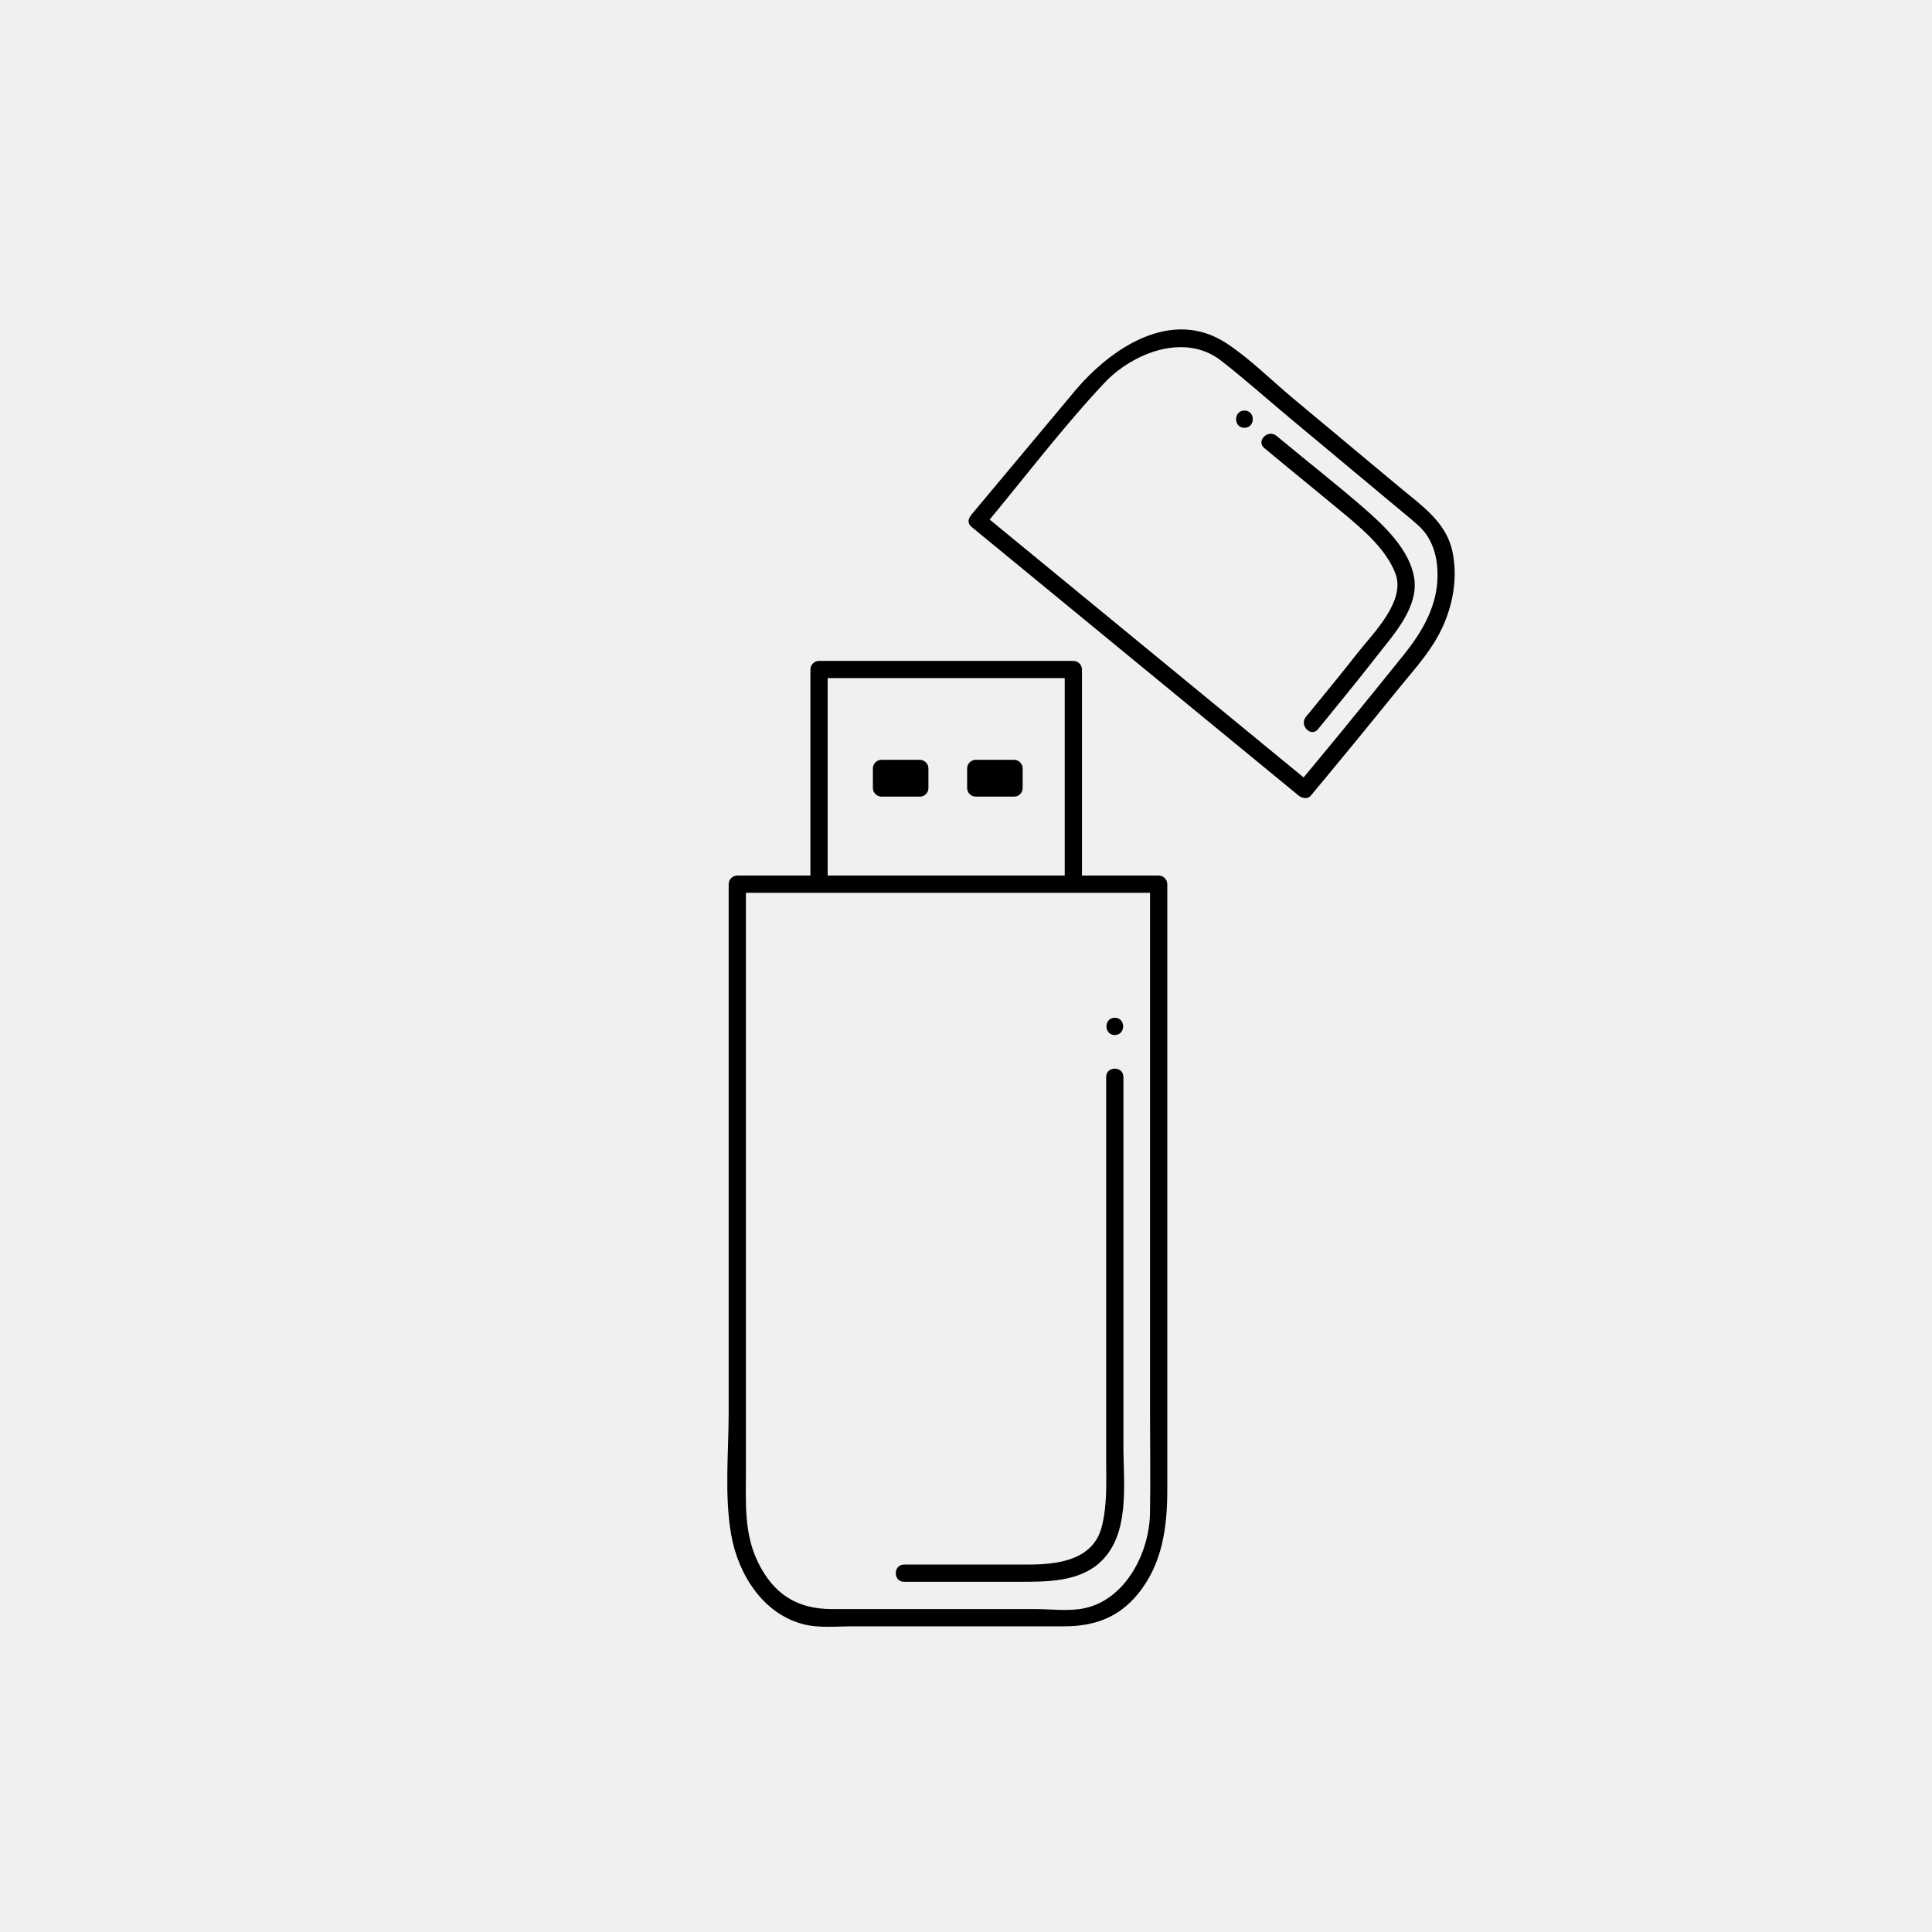
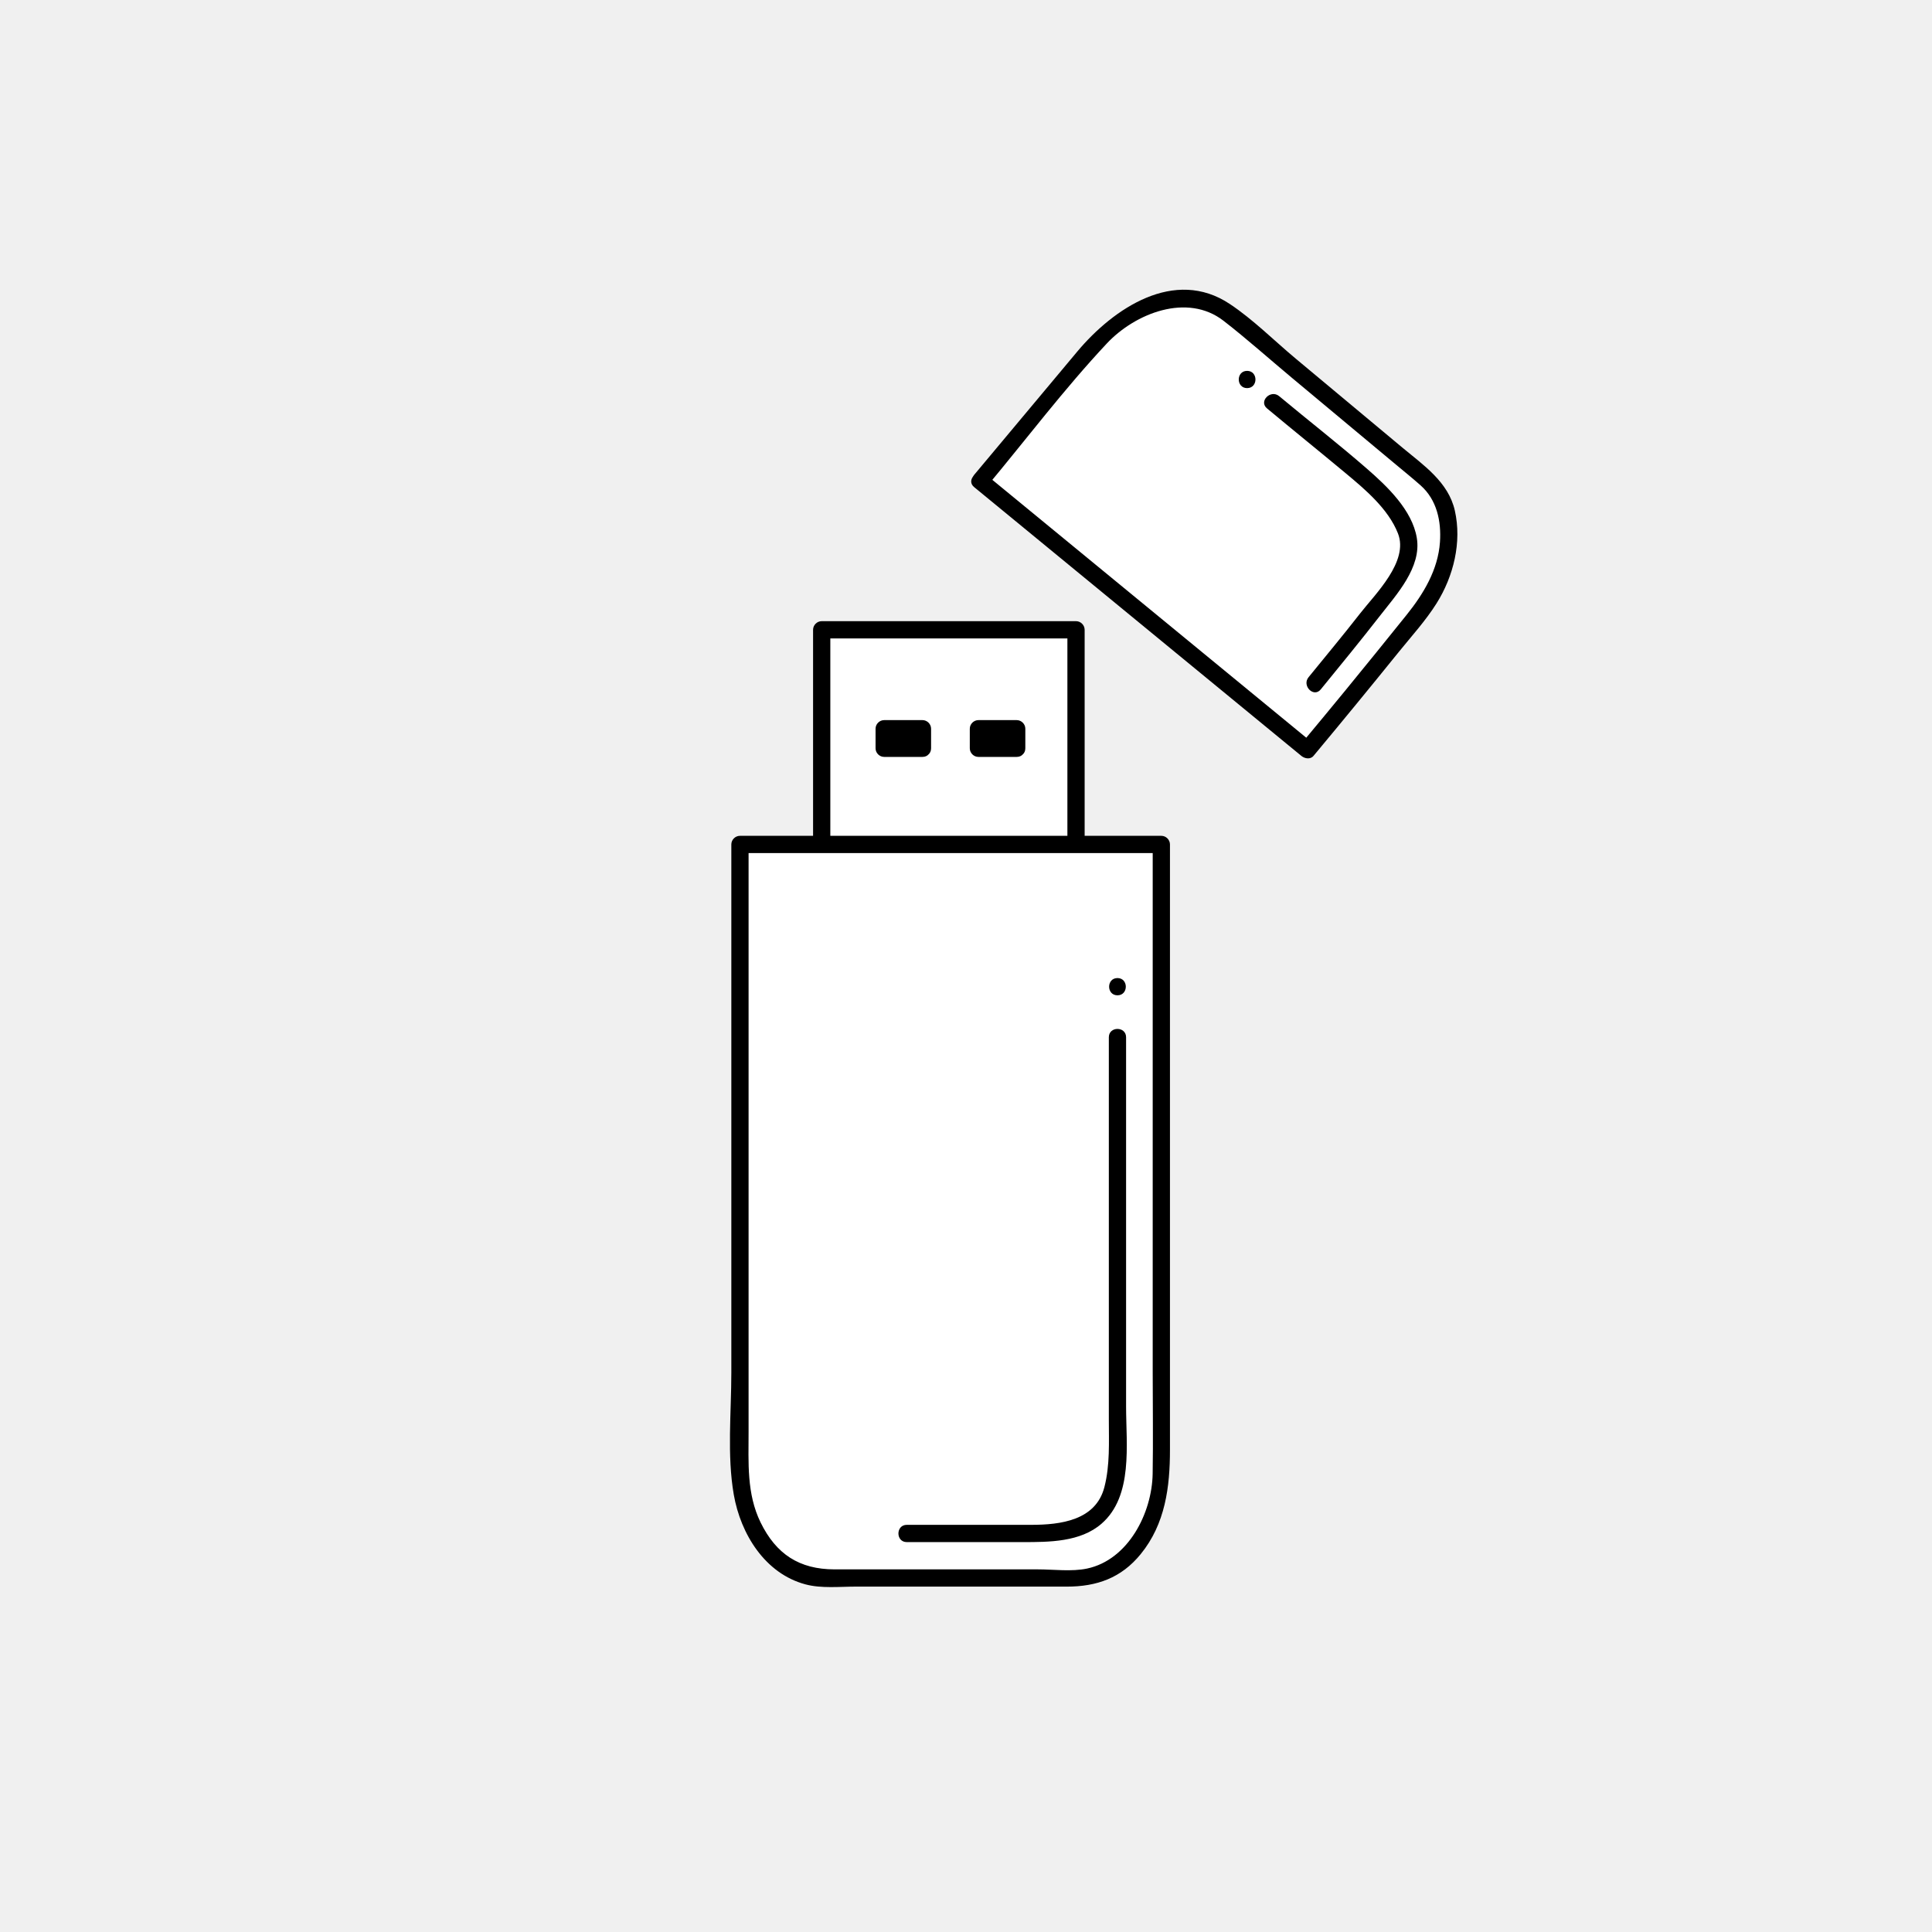
- <svg xmlns="http://www.w3.org/2000/svg" version="1.1" id="Layer_1" x="0px" y="0px" width="560px" height="560px" viewBox="-999.5 400.5 560 560" enable-background="new -999.5 400.5 560 560" xml:space="preserve">
+ <svg xmlns="http://www.w3.org/2000/svg" version="1.1" id="Layer_1" x="0px" y="0px" width="560px" height="560px" viewBox="0 0 560 560" enable-background="new 0 0 560 560" xml:space="preserve">
  <g>
    <g>
+       <polyline fill="#FFFFFF" points="238.174,244.017 238.174,182.55 311.889,182.55 311.889,244.017   " />
      <g>
-         <path d="M-724.722,871.897c11.211,0,22.422,0,33.634,0c8.734,0,15.802-2.489,21.454-9.425c7.141-8.763,8.479-19.472,8.479-30.29     c0-27.003,0-54.007,0-81.011c0-31.465,0-62.93,0-94.395c0-1.363-1.138-2.5-2.5-2.5c-40.713,0-81.425,0-122.137,0     c-1.363,0-2.5,1.137-2.5,2.5c0,51.043,0,102.086,0,153.129c0,11.492-1.272,23.92,0.707,35.312     c1.988,11.443,9.066,22.921,20.805,26.038c4.59,1.219,9.874,0.641,14.58,0.641C-743.04,871.897-733.881,871.897-724.722,871.897     c3.223,0,3.223-5-0.001-5c-11.211,0-22.422,0-33.634,0c-10.218,0-16.96-4.402-21.462-13.62     c-4.065-8.323-3.472-17.34-3.472-26.287c0-29.012,0-58.025,0-87.038c0-27.726,0-55.45,0-83.175c-0.833,0.832-1.667,1.666-2.5,2.5     c40.712,0,81.424,0,122.136,0c-0.833-0.834-1.667-1.668-2.5-2.5c0,51.043,0,102.086,0,153.129c0,9.749,0.148,19.512-0.014,29.26     c-0.19,11.453-7.097,24.952-18.992,27.49c-4.456,0.951-9.785,0.24-14.306,0.24c-8.418,0-16.838,0-25.256,0     C-727.946,866.897-727.946,871.897-724.722,871.897L-724.722,871.897z" />
+         <path d="M240.674,244.017c0-20.488,0-40.979,0-61.467c-0.833,0.834-1.667,1.668-2.5,2.5c24.571,0,49.144,0,73.716,0     c-0.833-0.832-1.667-1.666-2.5-2.5c0,20.487,0,40.979,0,61.467c0,3.225,5,3.225,5,0c0-20.488,0-40.979,0-61.467     c0-1.363-1.139-2.5-2.5-2.5c-24.572,0-49.145,0-73.716,0c-1.362,0-2.5,1.137-2.5,2.5c0,20.487,0,40.979,0,61.467     C235.674,247.241,240.674,247.241,240.674,244.017L240.674,244.017z" />
+       </g>
+     </g>
+     <g>
+       <path fill="#FFFFFF" d="M275.549,457.39c20,0,32.017,0,36.514,0c17.253,0,24.558-20.244,24.558-31.062c0-8.053,0-181.56,0-181.56    h-61.068h-61.068c0,0,0,173.507,0,181.56c0,10.814,6.832,31.062,24.557,31.062C243.536,457.39,255.549,457.39,275.549,457.39" />
+       <g>
+         <path d="M275.549,459.89c11.212,0,22.424,0,33.637,0c8.734,0,15.803-2.49,21.454-9.424c7.142-8.765,8.479-19.474,8.479-30.291     c0-27.002,0-54.008,0-81.013c0-31.465,0-62.93,0-94.394c0-1.363-1.138-2.5-2.5-2.5c-40.714,0-81.426,0-122.139,0     c-1.363,0-2.5,1.137-2.5,2.5c0,51.042,0,102.085,0,153.128c0,11.492-1.272,23.92,0.707,35.312     c1.988,11.442,9.064,22.922,20.805,26.036c4.59,1.222,9.874,0.642,14.58,0.642C257.232,459.89,266.391,459.89,275.549,459.89     c3.225,0,3.225-5-0.001-5c-11.211,0-22.422,0-33.634,0c-10.218,0-16.96-4.402-21.462-13.621     c-4.064-8.322-3.472-17.34-3.472-26.287c0-29.012,0-58.022,0-87.037c0-27.725,0-55.448,0-83.173     c-0.833,0.832-1.667,1.666-2.5,2.5c40.712,0,81.424,0,122.138,0c-0.833-0.834-1.667-1.668-2.5-2.5c0,51.042,0,102.085,0,153.128     c0,9.748,0.147,19.513-0.015,29.261c-0.189,11.452-7.098,24.95-18.992,27.489c-4.456,0.951-9.785,0.24-14.307,0.24     c-8.418,0-16.839,0-25.258,0C272.326,454.89,272.326,459.89,275.549,459.89L275.549,459.89z" />
+       </g>
+     </g>
+     <g>
+       <path fill="#FFFFFF" d="M284.124,139.425c20.326-24.359,31.602-37.771,33.535-40.095c6.929-8.305,25.506-19.17,38.755-8.116    c3.453,2.883,12.678,10.575,28.036,23.391c15.355,12.812,24.581,20.508,28.036,23.389c13.608,11.354,5.889,31.275-1.041,39.578    c-1.811,2.17-13.965,17.562-32.483,39.761L284.124,139.425z" />
+       <g>
+         <path d="M285.891,141.192c11.546-13.836,22.589-28.467,34.92-41.625c8.227-8.779,23.32-14.738,33.835-6.586     c6.778,5.256,13.22,11.029,19.806,16.523c10.041,8.377,20.082,16.752,30.122,25.129c2.409,2.01,4.855,3.979,7.203,6.063     c4.715,4.189,6.014,10.386,5.604,16.412c-0.544,8.043-4.784,15.045-9.692,21.148c-5.925,7.364-11.866,14.719-17.86,22.028     c-4.188,5.109-8.404,10.197-12.634,15.273c1.178,0,2.355,0,3.534,0c-31.611-25.969-63.226-51.939-94.838-77.906     c-2.471-2.028-6.028,1.488-3.534,3.535c31.613,25.969,63.226,51.939,94.838,77.906c0.976,0.801,2.603,1.119,3.534,0     c8.303-9.959,16.527-19.982,24.674-30.07c3.715-4.6,7.85-9.127,10.999-14.146c4.932-7.861,7.349-17.736,5.292-26.867     c-1.871-8.308-9.083-13.158-15.212-18.271c-10.312-8.604-20.624-17.207-30.937-25.809c-6.229-5.199-12.316-11.32-19.09-15.824     c-16.035-10.666-33.697,1.264-44.188,13.779c-9.984,11.91-19.956,23.834-29.914,35.768     C280.306,140.114,283.823,143.671,285.891,141.192z" />
      </g>
    </g>
    <g>
      <g>
-         <path d="M-714.381,553.201c11.545-13.836,22.587-28.467,34.918-41.625c8.227-8.778,23.32-14.738,33.835-6.586     c6.778,5.257,13.219,11.029,19.805,16.523c10.041,8.377,20.082,16.754,30.122,25.129c2.409,2.01,4.856,3.981,7.203,6.065     c4.715,4.188,6.014,10.385,5.606,16.411c-0.544,8.043-4.785,15.046-9.693,21.148c-5.925,7.367-11.867,14.719-17.861,22.03     c-4.188,5.11-8.403,10.198-12.634,15.272c1.178,0,2.357,0,3.535,0c-31.612-25.969-63.225-51.937-94.836-77.904     c-2.471-2.029-6.029,1.486-3.535,3.535c31.611,25.969,63.225,51.938,94.836,77.904c0.975,0.803,2.604,1.119,3.535,0     c8.302-9.959,16.528-19.98,24.673-30.068c3.715-4.602,7.851-9.129,10.999-14.148c4.932-7.861,7.349-17.736,5.292-26.869     c-1.871-8.305-9.083-13.158-15.211-18.271c-10.312-8.603-20.624-17.206-30.937-25.808c-6.229-5.198-12.316-11.319-19.09-15.824     c-16.035-10.666-33.697,1.264-44.187,13.779c-9.984,11.912-19.954,23.834-29.912,35.769     C-719.966,552.122-716.449,555.68-714.381,553.201z" />
+         <path d="M367.242,118.372c7.555,6.293,15.207,12.472,22.766,18.759c5.748,4.782,12.396,10.385,15.191,17.467     c3.214,8.139-6.554,17.551-10.962,23.209c-4.87,6.248-9.942,12.346-14.945,18.486c-2.019,2.477,1.498,6.034,3.535,3.534     c5.756-7.063,11.543-14.108,17.139-21.305c4.795-6.166,12.136-14.072,10.7-22.623c-1.354-8.078-8.615-14.967-14.517-20.098     c-8.273-7.195-16.948-13.947-25.372-20.967C368.319,112.788,364.762,116.306,367.242,118.372L367.242,118.372z" />
      </g>
    </g>
    <g>
      <g>
-         <path d="M-633.032,530.379c7.556,6.294,15.207,12.469,22.767,18.758c5.748,4.782,12.395,10.385,15.19,17.467     c3.214,8.138-6.553,17.551-10.962,23.207c-4.87,6.248-9.941,12.347-14.945,18.487c-2.018,2.478,1.498,6.037,3.535,3.535     c5.756-7.065,11.543-14.108,17.14-21.304c4.795-6.168,12.135-14.072,10.699-22.623c-1.354-8.078-8.614-14.969-14.516-20.1     c-8.274-7.195-16.949-13.947-25.373-20.964C-631.955,524.796-635.512,528.312-633.032,530.379L-633.032,530.379z" />
+         <path d="M262.833,446.986c11.211,0,22.422,0,33.636,0c7.642,0,16.687-0.002,22.815-5.332c9.215-8.012,7.118-22.922,7.118-33.932     c0-29.811,0-59.617,0-89.426c0-5.881,0-11.758,0-17.638c0-3.225-5-3.225-5,0c0,24.931,0,49.855,0,74.783     c0,12.015,0,24.027,0,36.043c0,6.504,0.354,13.228-1.29,19.574c-2.498,9.646-12.693,10.924-21.242,10.924     c-12.013,0-24.024,0-36.038,0C259.609,441.986,259.609,446.986,262.833,446.986L262.833,446.986z" />
+       </g>
+     </g>
+     <g>
+       <rect x="256.286" y="211.229" width="11.095" height="5.666" />
+       <g>
+         <path d="M267.379,214.395c-3.697,0-7.396,0-11.095,0c0.833,0.834,1.667,1.668,2.5,2.5c0-1.889,0-3.777,0-5.666     c-0.833,0.832-1.667,1.666-2.5,2.5c3.698,0,7.396,0,11.095,0c-0.833-0.834-1.667-1.668-2.5-2.5c0,1.889,0,3.777,0,5.666     c0,3.225,5,3.225,5,0c0-1.889,0-3.777,0-5.666c0-1.363-1.137-2.5-2.5-2.5c-3.697,0-7.396,0-11.095,0c-1.363,0-2.5,1.137-2.5,2.5     c0,1.889,0,3.777,0,5.666c0,1.363,1.137,2.5,2.5,2.5c3.698,0,7.396,0,11.095,0C270.604,219.395,270.604,214.395,267.379,214.395z     " />
+       </g>
+     </g>
+     <g>
+       <rect x="283.601" y="211.229" width="11.096" height="5.666" />
+       <g>
+         <path d="M294.696,214.395c-3.698,0-7.396,0-11.096,0c0.833,0.834,1.667,1.668,2.5,2.5c0-1.889,0-3.777,0-5.666     c-0.833,0.832-1.667,1.666-2.5,2.5c3.697,0,7.396,0,11.096,0c-0.833-0.834-1.667-1.668-2.5-2.5c0,1.889,0,3.777,0,5.666     c0,3.225,5,3.225,5,0c0-1.889,0-3.777,0-5.666c0-1.363-1.137-2.5-2.5-2.5c-3.698,0-7.396,0-11.096,0c-1.362,0-2.5,1.137-2.5,2.5     c0,1.889,0,3.777,0,5.666c0,1.363,1.138,2.5,2.5,2.5c3.697,0,7.396,0,11.096,0C297.922,219.395,297.922,214.395,294.696,214.395z     " />
      </g>
    </g>
    <g>
      <g>
-         <path d="M-737.438,858.995c11.211,0,22.422,0,33.634,0c7.641,0,16.686-0.002,22.814-5.331c9.216-8.012,7.118-22.922,7.118-33.933     c0-29.81,0-59.618,0-89.428c0-5.878,0-11.756,0-17.634c0-3.224-5-3.224-5,0c0,24.928,0,49.855,0,74.783     c0,12.014,0,24.028,0,36.042c0,6.505,0.354,13.227-1.29,19.575c-2.498,9.646-12.692,10.924-21.241,10.924     c-12.012,0-24.023,0-36.036,0C-740.663,853.995-740.663,858.995-737.438,858.995L-737.438,858.995z" />
+         <path d="M323.903,288.496c3.225,0,3.225-5,0-5C320.678,283.496,320.678,288.496,323.903,288.496L323.903,288.496z" />
      </g>
    </g>
    <g>
      <g>
-         <path d="M-759.598,656.025c0-20.489,0-40.979,0-61.467c-0.833,0.832-1.667,1.666-2.5,2.5c24.571,0,49.142,0,73.713,0     c-0.833-0.834-1.667-1.668-2.5-2.5c0,20.488,0,40.978,0,61.467c0,3.224,5,3.224,5,0c0-20.489,0-40.979,0-61.467     c0-1.363-1.137-2.5-2.5-2.5c-24.571,0-49.142,0-73.713,0c-1.363,0-2.5,1.137-2.5,2.5c0,20.488,0,40.978,0,61.467     C-764.598,659.249-759.598,659.249-759.598,656.025L-759.598,656.025z" />
-       </g>
-     </g>
-     <g>
-       <rect x="-743.986" y="623.236" width="11.095" height="5.668" />
-       <g>
-         <path d="M-732.892,626.404c-3.698,0-7.396,0-11.095,0c0.833,0.832,1.667,1.666,2.5,2.5c0-1.889,0-3.778,0-5.668     c-0.833,0.834-1.667,1.668-2.5,2.5c3.698,0,7.396,0,11.095,0c-0.833-0.832-1.667-1.666-2.5-2.5c0,1.89,0,3.779,0,5.668     c0,3.224,5,3.224,5,0c0-1.889,0-3.778,0-5.668c0-1.362-1.137-2.5-2.5-2.5c-3.698,0-7.396,0-11.095,0c-1.363,0-2.5,1.138-2.5,2.5     c0,1.89,0,3.779,0,5.668c0,1.363,1.137,2.5,2.5,2.5c3.698,0,7.396,0,11.095,0C-729.667,631.404-729.667,626.404-732.892,626.404z     " />
-       </g>
-     </g>
-     <g>
-       <rect x="-716.671" y="623.236" width="11.095" height="5.668" />
-       <g>
-         <path d="M-705.576,626.404c-3.697,0-7.396,0-11.095,0c0.833,0.832,1.667,1.666,2.5,2.5c0-1.889,0-3.778,0-5.668     c-0.833,0.834-1.667,1.668-2.5,2.5c3.698,0,7.396,0,11.095,0c-0.833-0.832-1.667-1.666-2.5-2.5c0,1.89,0,3.779,0,5.668     c0,3.224,5,3.224,5,0c0-1.889,0-3.778,0-5.668c0-1.362-1.137-2.5-2.5-2.5c-3.697,0-7.396,0-11.095,0c-1.363,0-2.5,1.138-2.5,2.5     c0,1.89,0,3.779,0,5.668c0,1.363,1.137,2.5,2.5,2.5c3.698,0,7.396,0,11.095,0C-702.352,631.404-702.352,626.404-705.576,626.404z     " />
-       </g>
-     </g>
-     <g>
-       <g>
-         <path d="M-676.371,700.504c3.225,0,3.225-5,0-5C-679.595,695.504-679.595,700.504-676.371,700.504L-676.371,700.504z" />
-       </g>
-     </g>
-     <g>
-       <g>
-         <path d="M-638.792,524.504c3.224,0,3.224-5,0-5S-642.016,524.504-638.792,524.504L-638.792,524.504z" />
+         <path d="M361.481,112.497c3.226,0,3.226-5,0-5S358.257,112.497,361.481,112.497L361.481,112.497z" />
      </g>
    </g>
  </g>
</svg>
